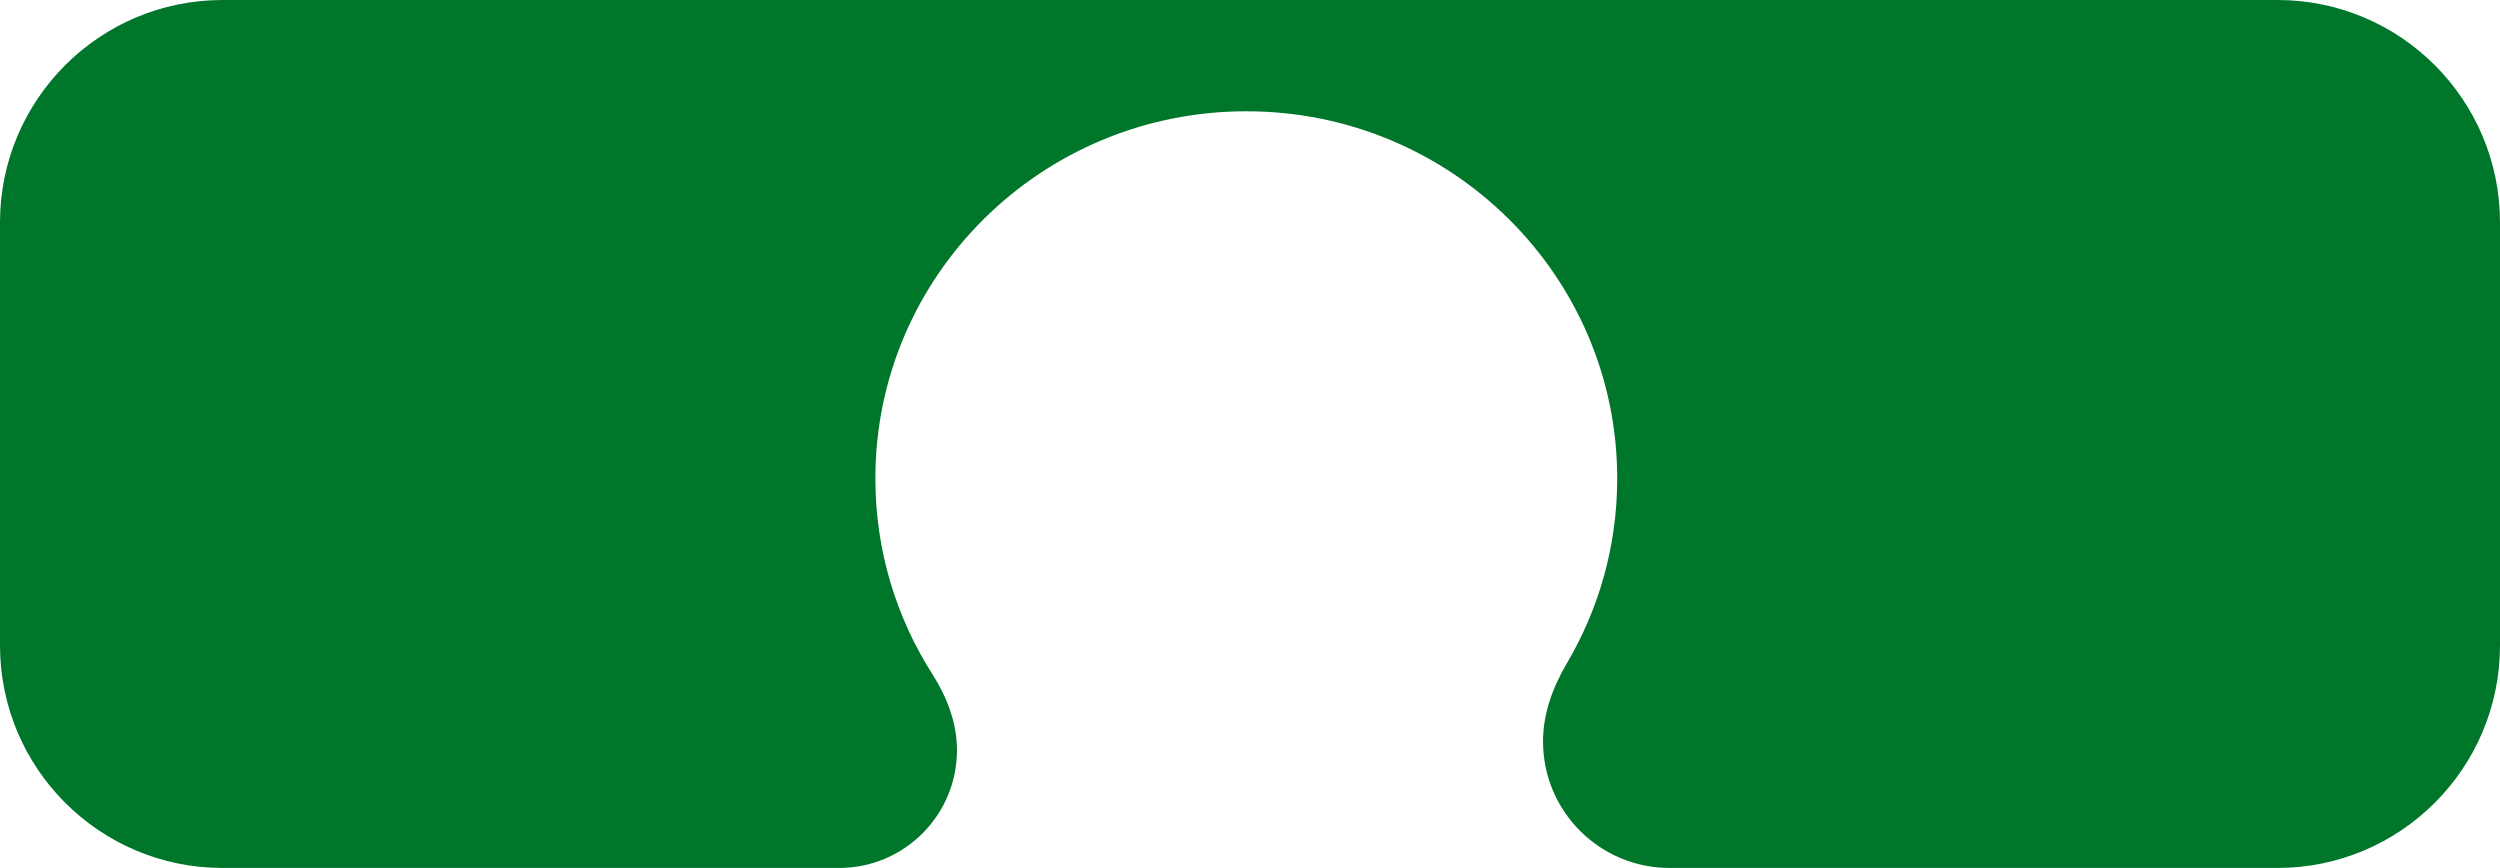
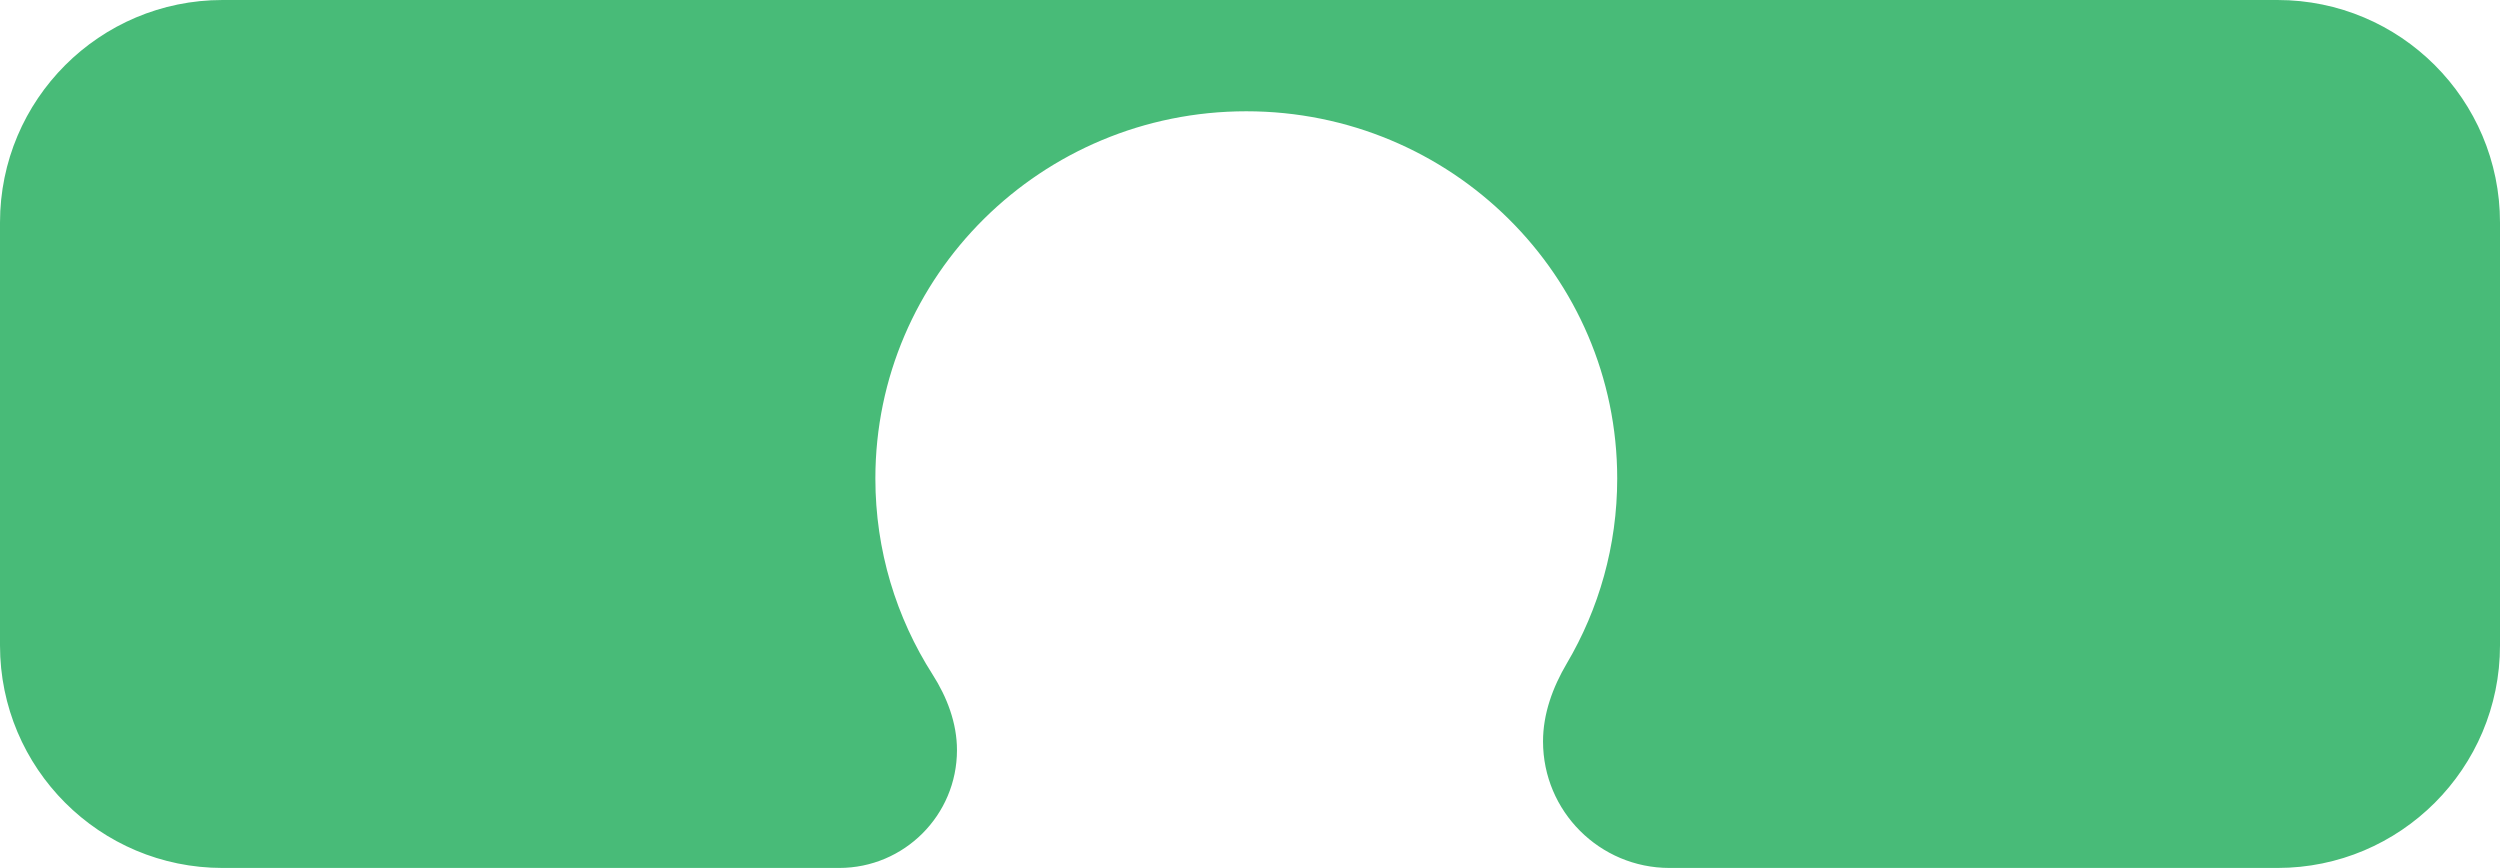
<svg xmlns="http://www.w3.org/2000/svg" width="337" height="117" viewBox="0 0 337 117" fill="none">
-   <path fill-rule="evenodd" clip-rule="evenodd" d="M0 30C0 13.431 13.431 0 30 0H307C323.569 0 337 13.431 337 30V87C337 103.569 323.569 117 307 117H225.056C215.636 117 208 109.364 208 99.944V99.944C208 96.22 209.305 92.649 211.198 89.443C215.522 82.118 218 73.596 218 64.5C218 37.162 195.614 15 168 15C140.386 15 118 37.162 118 64.5C118 74.211 120.825 83.268 125.705 90.912C127.666 93.984 129 97.468 129 101.114V101.114C129 109.887 121.887 117 113.114 117H30C13.431 117 0 103.569 0 87V30Z" fill="#00762B" />
+   <path fill-rule="evenodd" clip-rule="evenodd" d="M0 30C0 13.431 13.431 0 30 0H307C323.569 0 337 13.431 337 30V87C337 103.569 323.569 117 307 117H225.056C215.636 117 208 109.364 208 99.944C208 96.22 209.305 92.649 211.198 89.443C215.522 82.118 218 73.596 218 64.5C218 37.162 195.614 15 168 15C140.386 15 118 37.162 118 64.5C118 74.211 120.825 83.268 125.705 90.912C127.666 93.984 129 97.468 129 101.114C129 109.887 121.887 117 113.114 117H30C13.431 117 0 103.569 0 87V30Z" fill="#48BB78" />
</svg>
